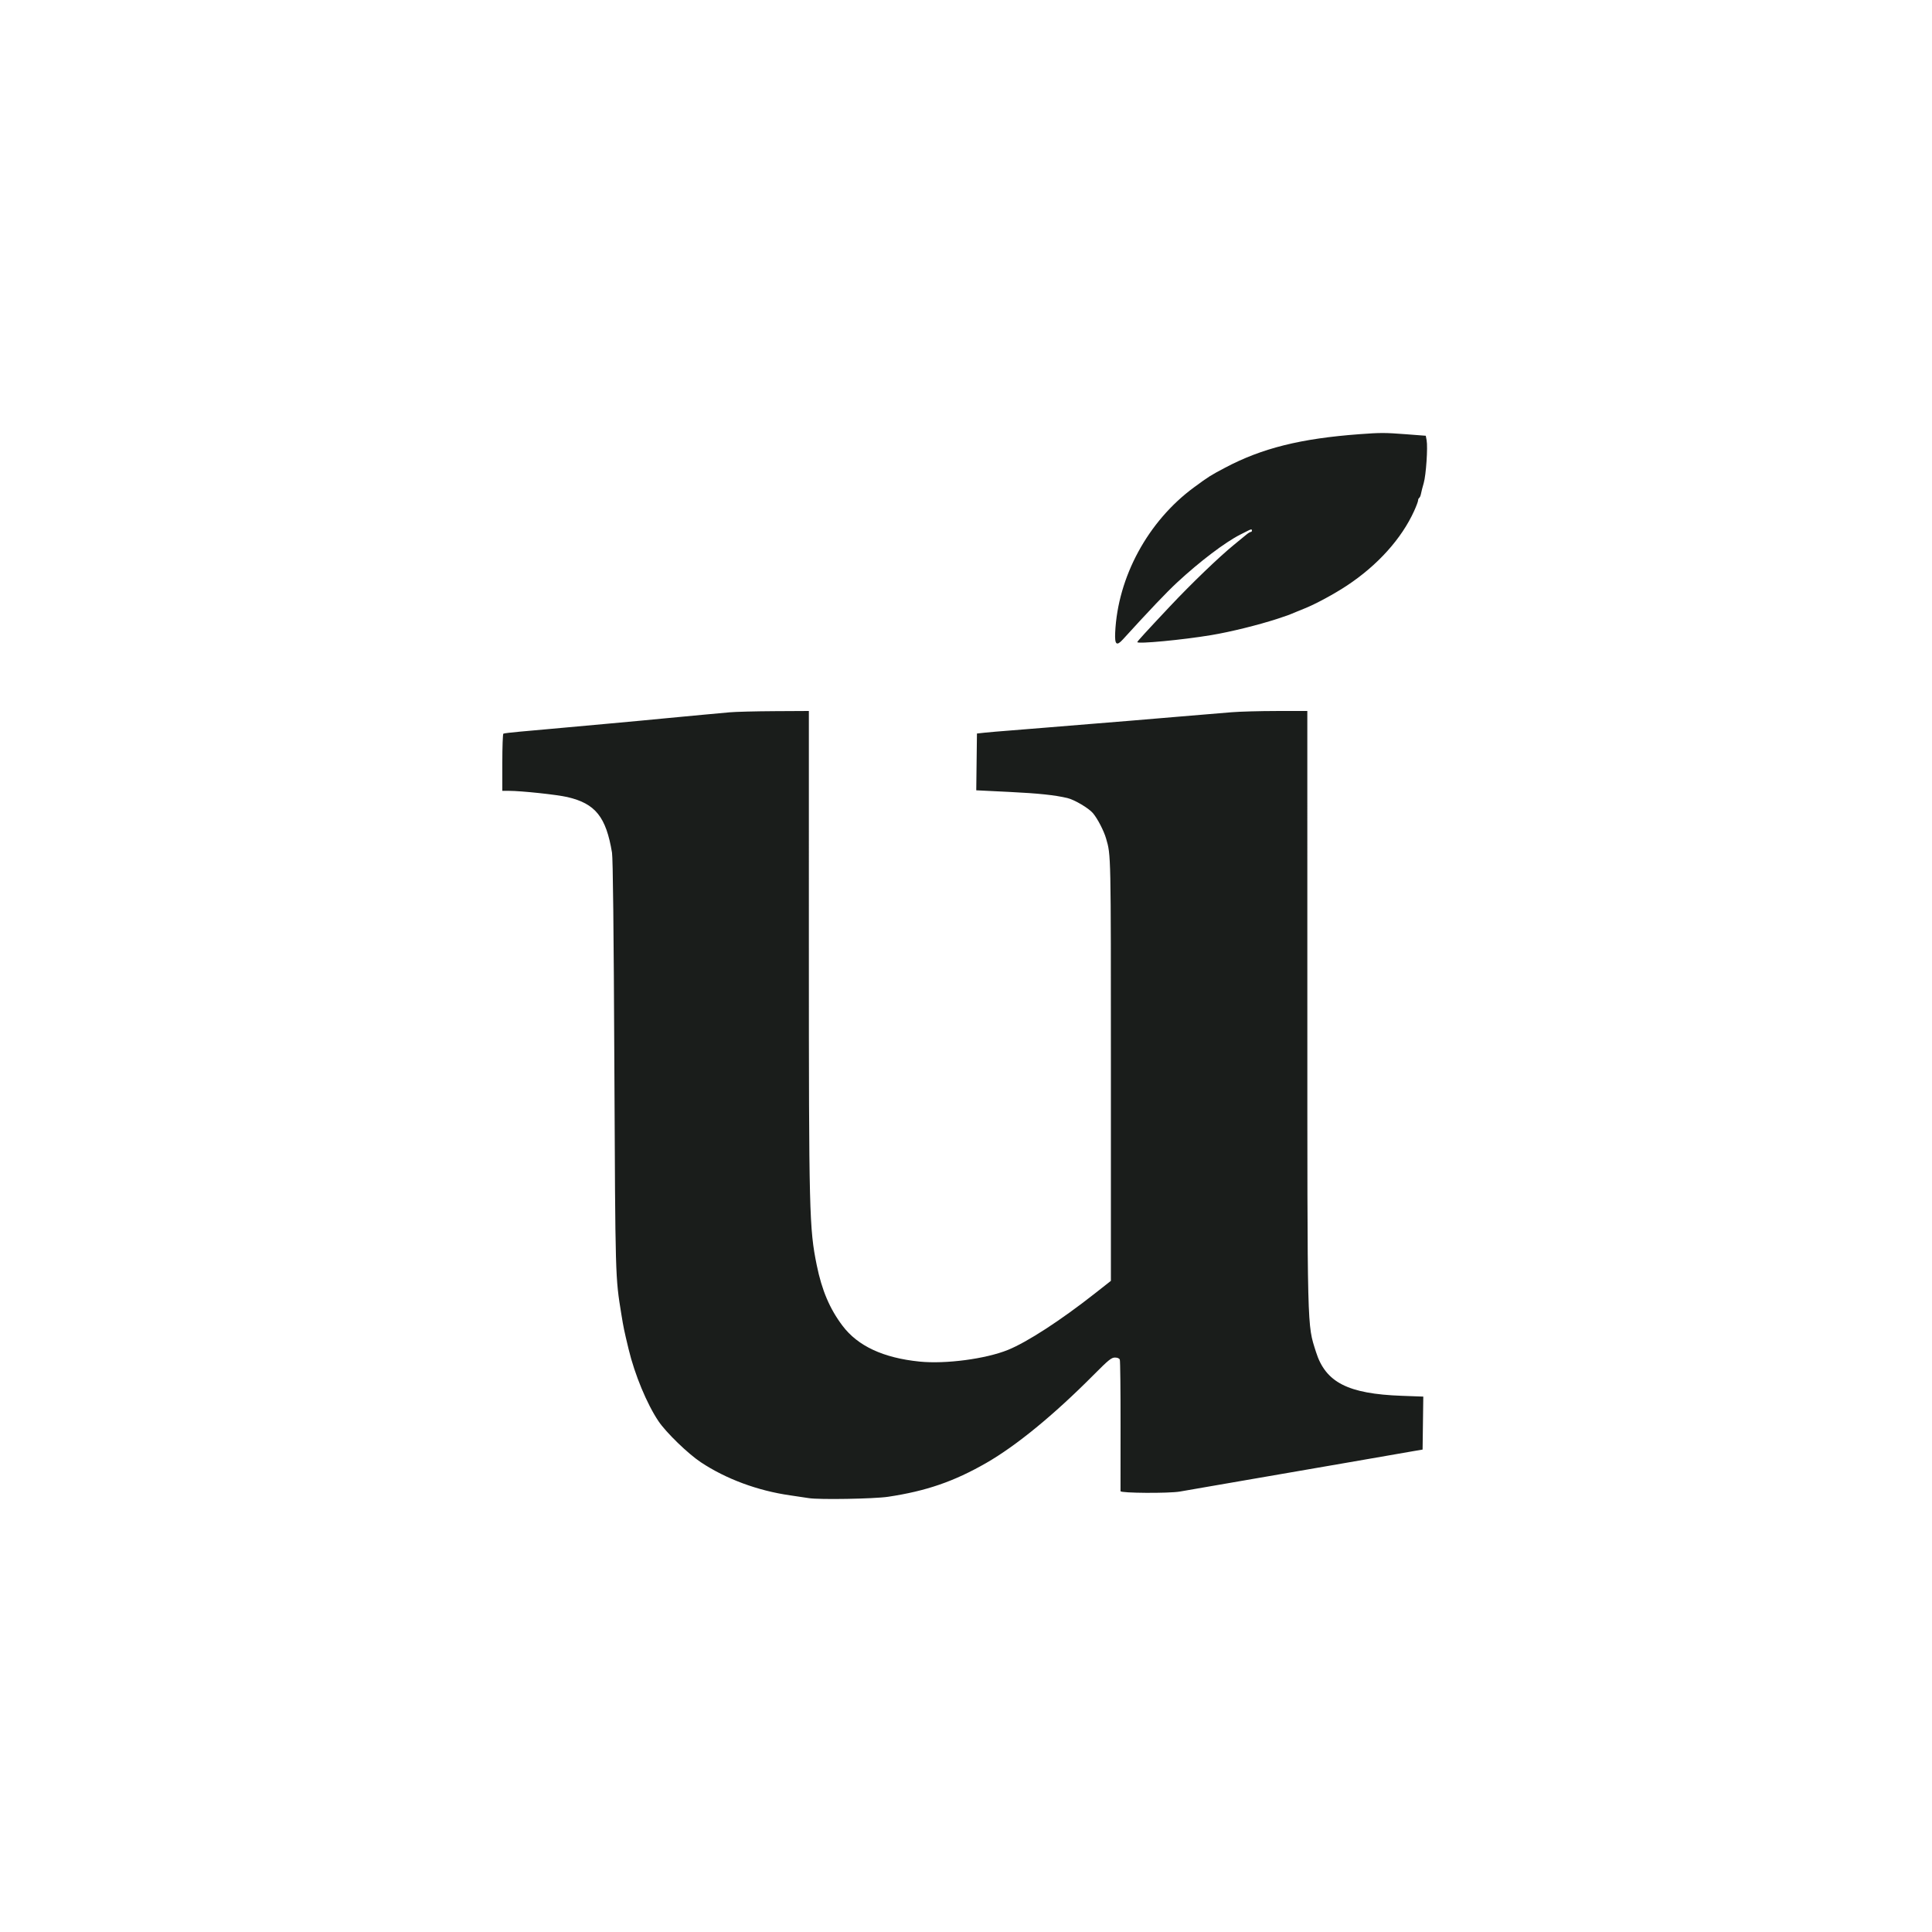
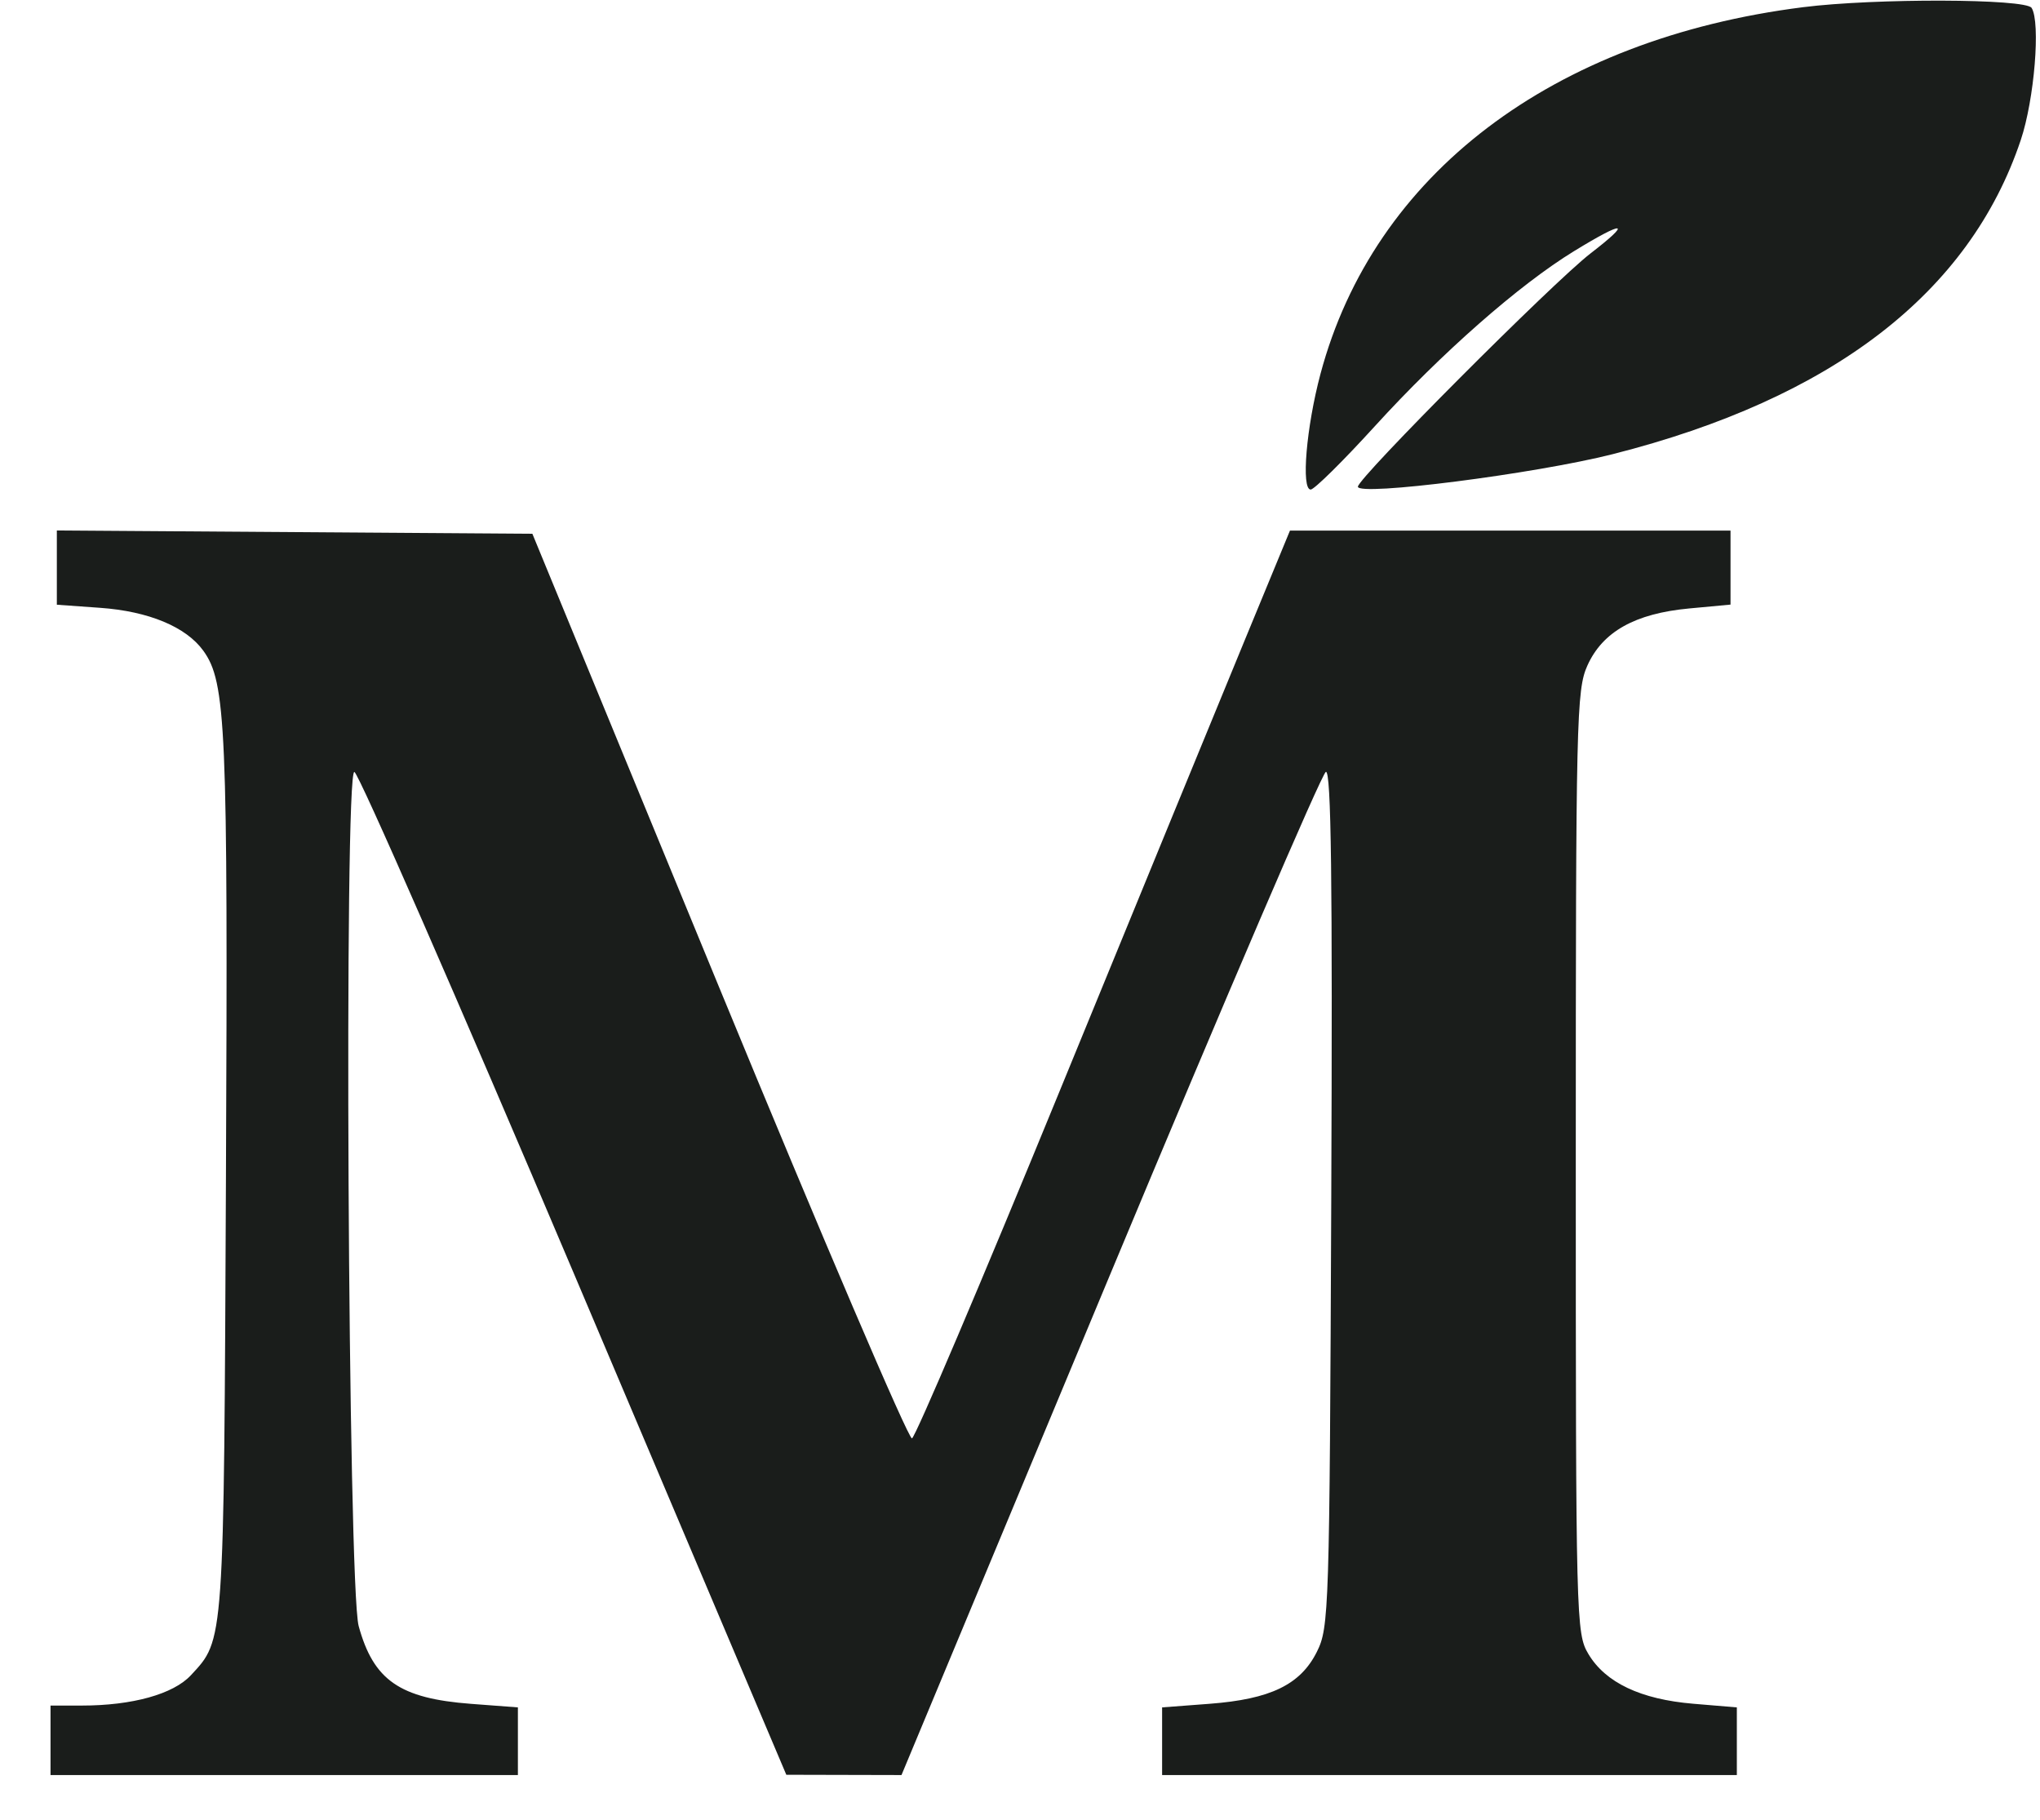
- <svg xmlns="http://www.w3.org/2000/svg" viewBox="0 0 1500 1500">
-   <path d="M 1055.500 337.096 C 1009.848 340.471, 979.794 347.968, 951.173 363.122 C 939.529 369.287, 938.655 369.839, 927.048 378.358 C 891.328 404.575, 867.780 447.978, 865.822 491.209 C 865.399 500.549, 866.891 501.854, 871.811 496.445 C 892.147 474.089, 905.642 459.911, 913.776 452.356 C 931.359 436.027, 951.154 421.014, 963 415.024 C 965.475 413.772, 968.281 412.355, 969.236 411.874 C 971.472 410.749, 972 410.773, 972 412 C 972 412.550, 971.588 413, 971.085 413 C 970.582 413, 969.119 413.877, 967.835 414.949 C 966.551 416.021, 962.125 419.651, 958 423.016 C 946.474 432.417, 924.928 453.137, 908.419 470.695 C 889.552 490.763, 883 497.938, 883 498.530 C 883 500.141, 918.203 496.806, 940.500 493.083 C 955.408 490.593, 976.946 485.274, 992 480.363 C 999.215 478.009, 1000.474 477.546, 1006 475.212 C 1007.375 474.631, 1010.525 473.346, 1013 472.356 C 1021.420 468.990, 1035.852 461.191, 1045.689 454.692 C 1069.515 438.949, 1088.156 418.264, 1097.927 396.725 C 1099.617 392.999, 1101 389.313, 1101 388.534 C 1101 387.755, 1101.398 386.872, 1101.885 386.571 C 1102.371 386.271, 1102.996 384.781, 1103.273 383.262 C 1103.551 381.743, 1104.502 378.025, 1105.387 375 C 1107.186 368.852, 1108.645 347.254, 1107.628 341.831 L 1106.969 338.315 1091.734 337.151 C 1075.150 335.884, 1071.960 335.879, 1055.500 337.096 M 566.500 553.035 C 562.100 553.446, 552.931 554.287, 546.124 554.903 C 539.318 555.519, 526.718 556.709, 518.124 557.546 C 502.863 559.034, 492.829 559.972, 470.500 562 C 459.351 563.012, 446.443 564.187, 426.500 566.002 C 420.450 566.553, 410.128 567.479, 403.562 568.059 C 396.995 568.640, 391.258 569.341, 390.812 569.616 C 390.365 569.892, 390 579.991, 390 592.059 L 390 614 395.250 614.012 C 404.949 614.035, 432.425 616.964, 440.500 618.836 C 462.251 623.878, 470.547 634.210, 475.160 662 C 475.876 666.316, 476.489 721.761, 476.983 827 C 477.769 994.206, 477.685 991.211, 482.436 1020.500 C 484.125 1030.909, 484.488 1032.657, 488.051 1047.500 C 492.791 1067.248, 502.269 1090.082, 511.278 1103.460 C 517.164 1112.200, 534.131 1128.646, 544.086 1135.261 C 563.666 1148.271, 588.298 1157.400, 613.500 1160.987 C 617.900 1161.613, 624.425 1162.588, 628 1163.153 C 636.188 1164.448, 678.677 1163.718, 689.500 1162.097 C 719.073 1157.665, 740.637 1150.241, 765.677 1135.869 C 789.062 1122.446, 818.180 1098.576, 848.986 1067.572 C 860.627 1055.857, 862.904 1054, 865.629 1054 C 867.639 1054, 869.016 1054.599, 869.419 1055.649 C 869.767 1056.556, 870.028 1079.618, 869.999 1106.899 C 869.970 1134.180, 869.959 1157.063, 869.973 1157.750 C 870.006 1159.286, 907.334 1159.529, 916 1158.049 C 919.025 1157.533, 929.600 1155.699, 939.500 1153.975 C 975.960 1147.623, 1006.040 1142.427, 1043.500 1136.011 C 1053.400 1134.315, 1068.025 1131.779, 1076 1130.375 C 1083.975 1128.970, 1093.650 1127.286, 1097.500 1126.631 L 1104.500 1125.440 1104.770 1104.877 L 1105.040 1084.314 1088.270 1083.700 C 1046.463 1082.169, 1029.154 1073.299, 1021.707 1049.589 C 1014.788 1027.561, 1015.041 1037.719, 1015.020 781.250 L 1015 552 991.250 552.016 C 978.188 552.025, 962.325 552.467, 956 552.999 C 949.675 553.531, 931 555.088, 914.500 556.459 C 898 557.830, 881.800 559.195, 878.500 559.493 C 875.200 559.791, 861.250 560.926, 847.500 562.014 C 833.750 563.102, 817.550 564.429, 811.500 564.962 C 805.450 565.496, 793.750 566.441, 785.500 567.062 C 777.250 567.684, 767.800 568.487, 764.500 568.847 L 758.500 569.501 758.231 591.547 L 757.963 613.592 783.731 614.855 C 806.372 615.965, 818.892 617.285, 828.701 619.597 C 834.178 620.888, 845.155 627.363, 848.511 631.283 C 852.057 635.426, 857.011 644.959, 858.758 651 C 862.566 664.167, 862.500 661.016, 862.500 830.473 L 862.500 994.445 850 1004.278 C 823.436 1025.173, 797.410 1042.066, 782.500 1048.091 C 765.249 1055.062, 734.096 1059.170, 713.945 1057.131 C 685.775 1054.280, 665.977 1045.061, 654.085 1029.257 C 644.162 1016.068, 638.129 1001.885, 634.133 982.348 C 628.306 953.862, 628.004 941.736, 628.002 736.750 L 628 552 601.250 552.144 C 586.538 552.223, 570.900 552.624, 566.500 553.035" fill="#1A1D1B" fill-rule="evenodd" />
+ <svg xmlns="http://www.w3.org/2000/svg" viewBox="0 0 323 288">
+   <path d="M 285.500 1.137 C 245.749 6.158, 217.502 27.616, 209.076 59.191 C 206.829 67.610, 205.991 77.500, 207.525 77.500 C 208.089 77.500, 212.648 73, 217.657 67.500 C 228.250 55.869, 240.535 45.073, 249.234 39.750 C 257.299 34.815, 258.501 34.982, 251.840 40.112 C 245.950 44.648, 215 75.677, 215 77.046 C 215 78.592, 243.063 75.010, 255.348 71.896 C 290.130 63.081, 311.848 46.363, 319.957 22.162 C 322.112 15.731, 323.111 3.532, 321.671 1.250 C 320.741 -0.223, 296.856 -0.297, 285.500 1.137 M 9 89.854 L 9 95.731 15.874 96.223 C 23.533 96.771, 29.452 99.231, 32.182 103 C 35.797 107.992, 36.098 114.972, 35.776 186.218 C 35.440 260.666, 35.523 259.485, 30.228 265.196 C 27.450 268.193, 20.952 270, 12.951 270 L 8 270 8 275.500 L 8 281 45 281 L 82 281 82 275.644 L 82 270.289 74.556 269.726 C 63.295 268.874, 59.144 265.999, 56.791 257.423 C 55.097 251.247, 54.446 121.649, 56.112 122.204 C 56.813 122.438, 72.487 158.253, 90.943 201.793 L 124.500 280.956 133.618 280.978 L 142.736 281 175.762 201.785 C 193.927 158.217, 209.301 122.400, 209.928 122.191 C 210.774 121.909, 210.994 139.233, 210.783 189.656 C 210.510 255.197, 210.432 257.636, 208.500 261.500 C 205.903 266.694, 201.155 268.991, 191.513 269.720 L 184 270.289 184 275.644 L 184 281 229.500 281 L 275 281 275 275.645 L 275 270.290 268.089 269.711 C 259.777 269.014, 254.207 266.373, 251.500 261.845 C 249.548 258.580, 249.500 256.718, 249.500 183.968 C 249.500 113.709, 249.606 109.202, 251.342 105.350 C 253.756 99.997, 258.884 97.122, 267.444 96.323 L 274 95.711 274 89.855 L 274 84 239.122 84 L 204.243 84 197.122 101.250 C 193.206 110.737, 179.961 142.997, 167.690 172.937 C 155.420 202.877, 144.937 227.521, 144.395 227.702 C 143.854 227.882, 130.109 195.736, 113.852 156.265 L 84.293 84.500 46.647 84.238 L 9 83.976 9 89.854" fill="#1A1D1B" fill-rule="evenodd" />
</svg>
